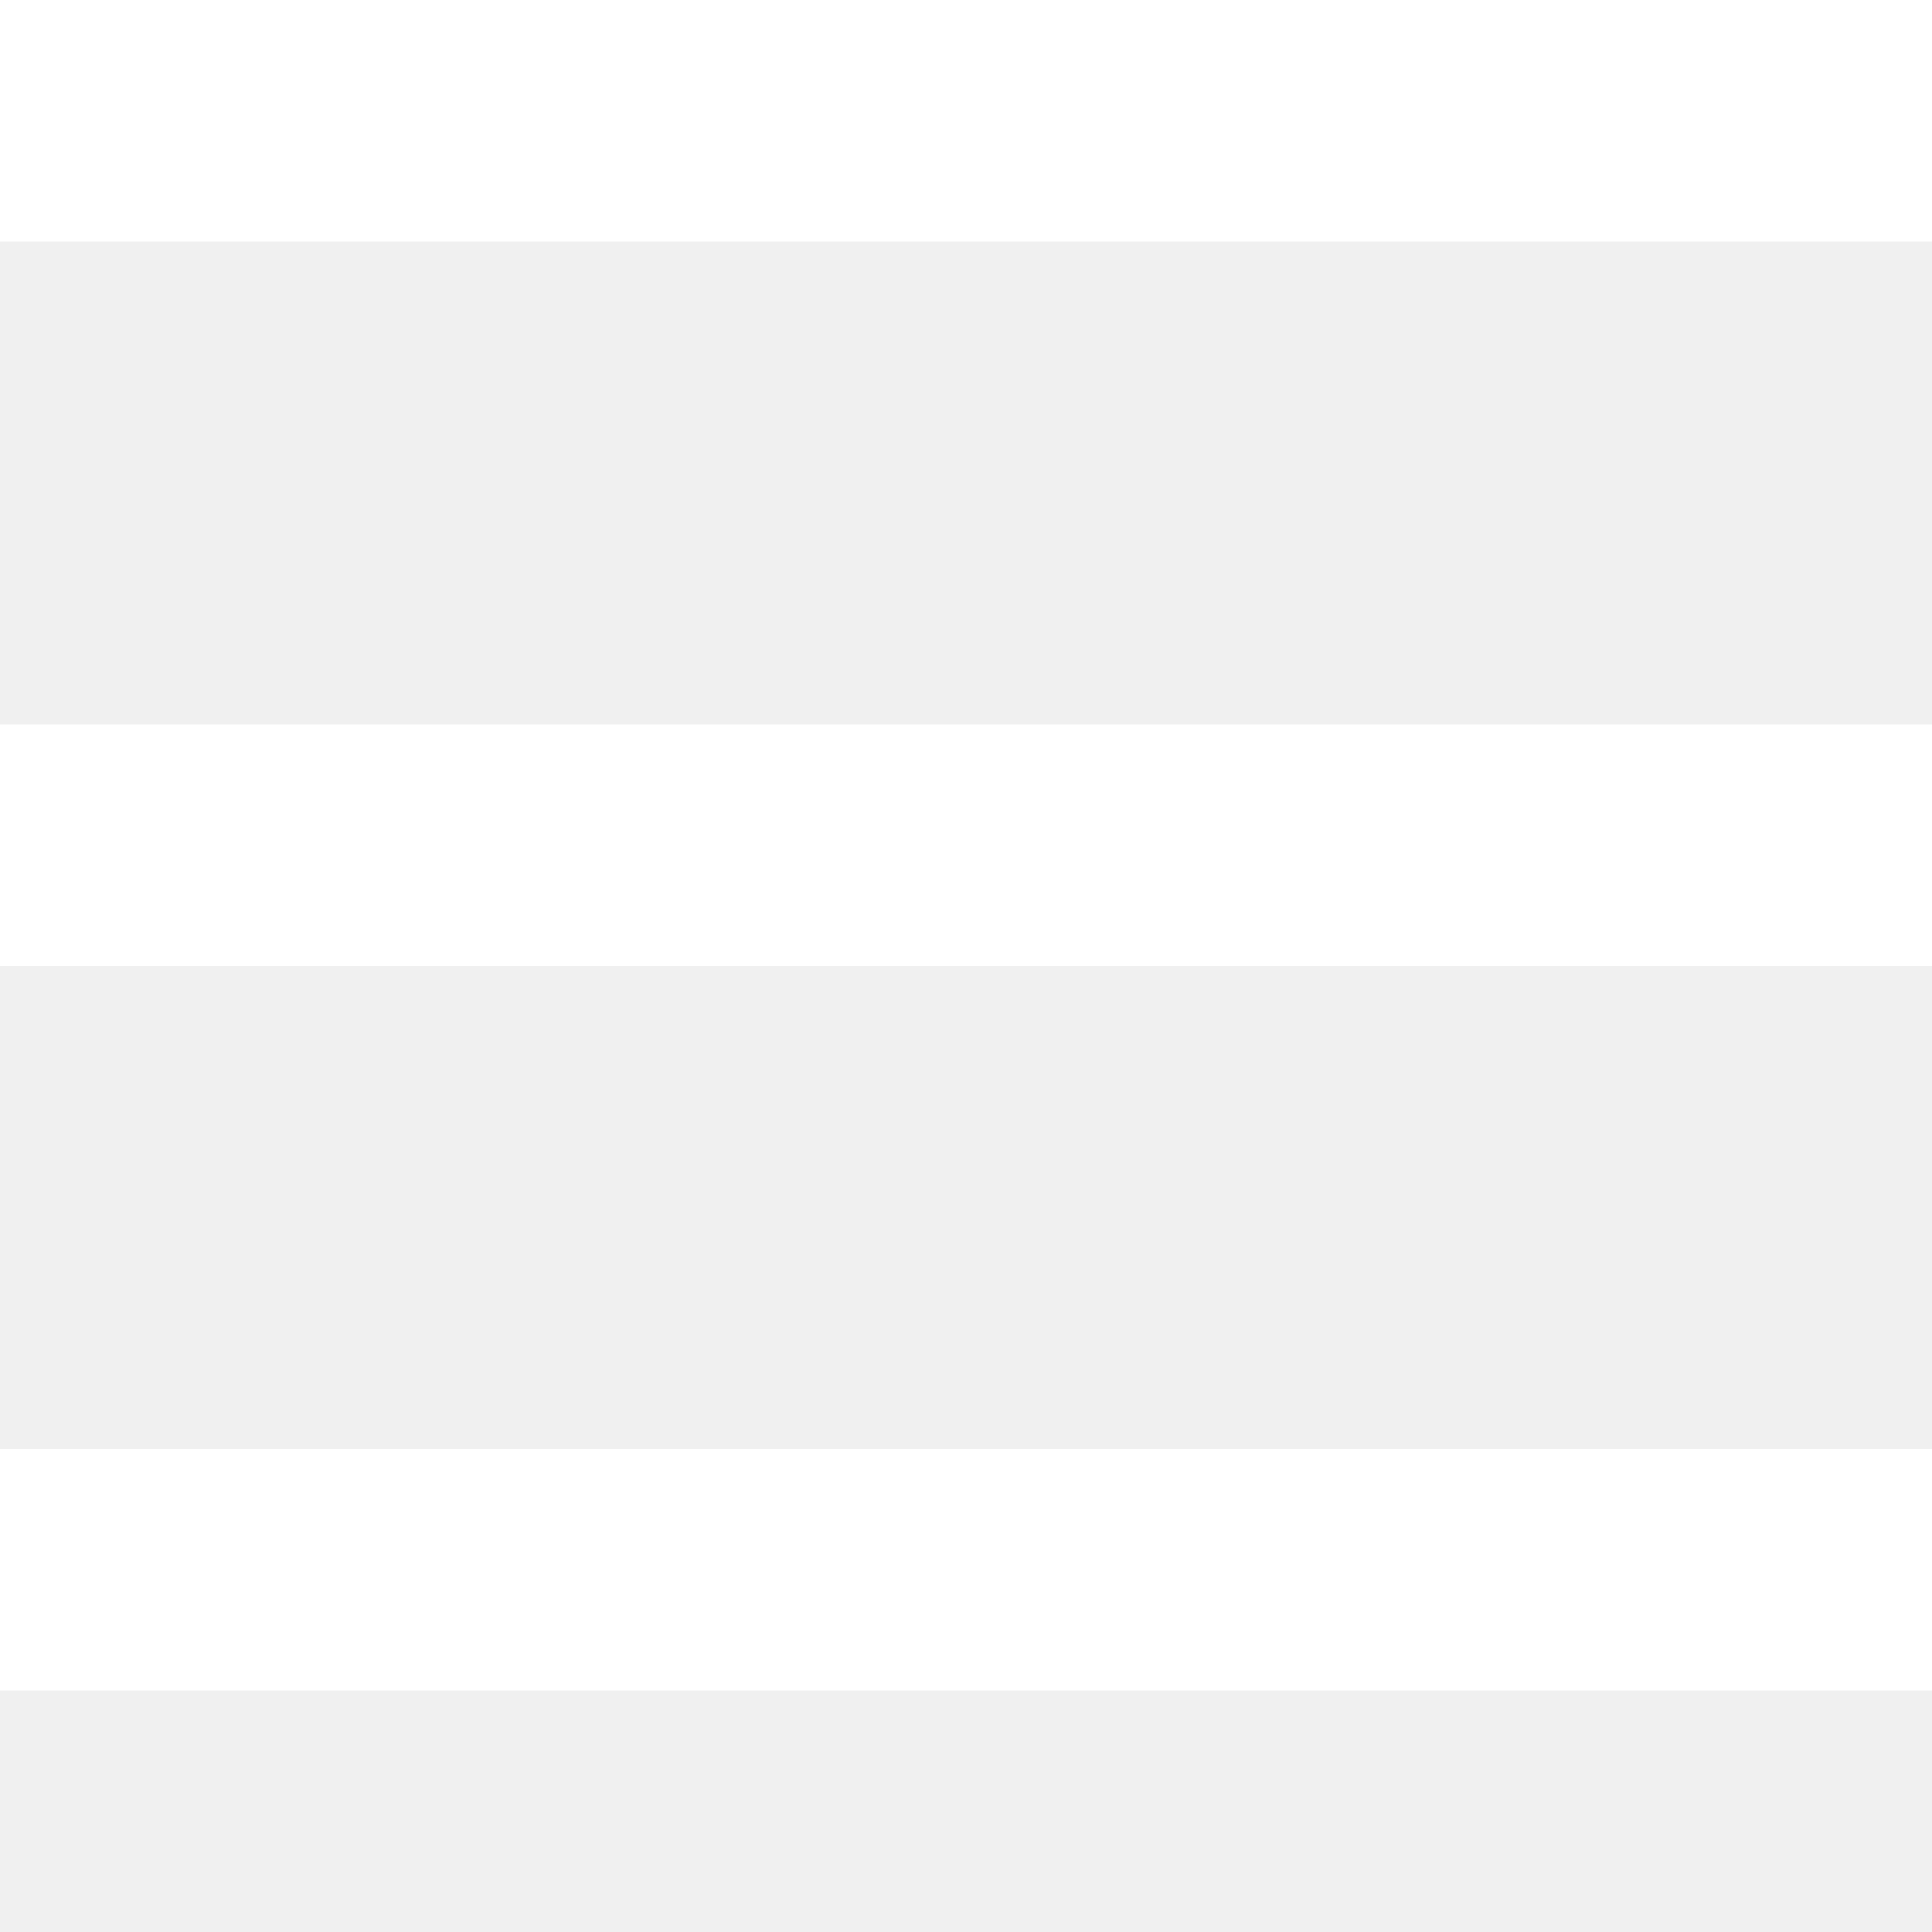
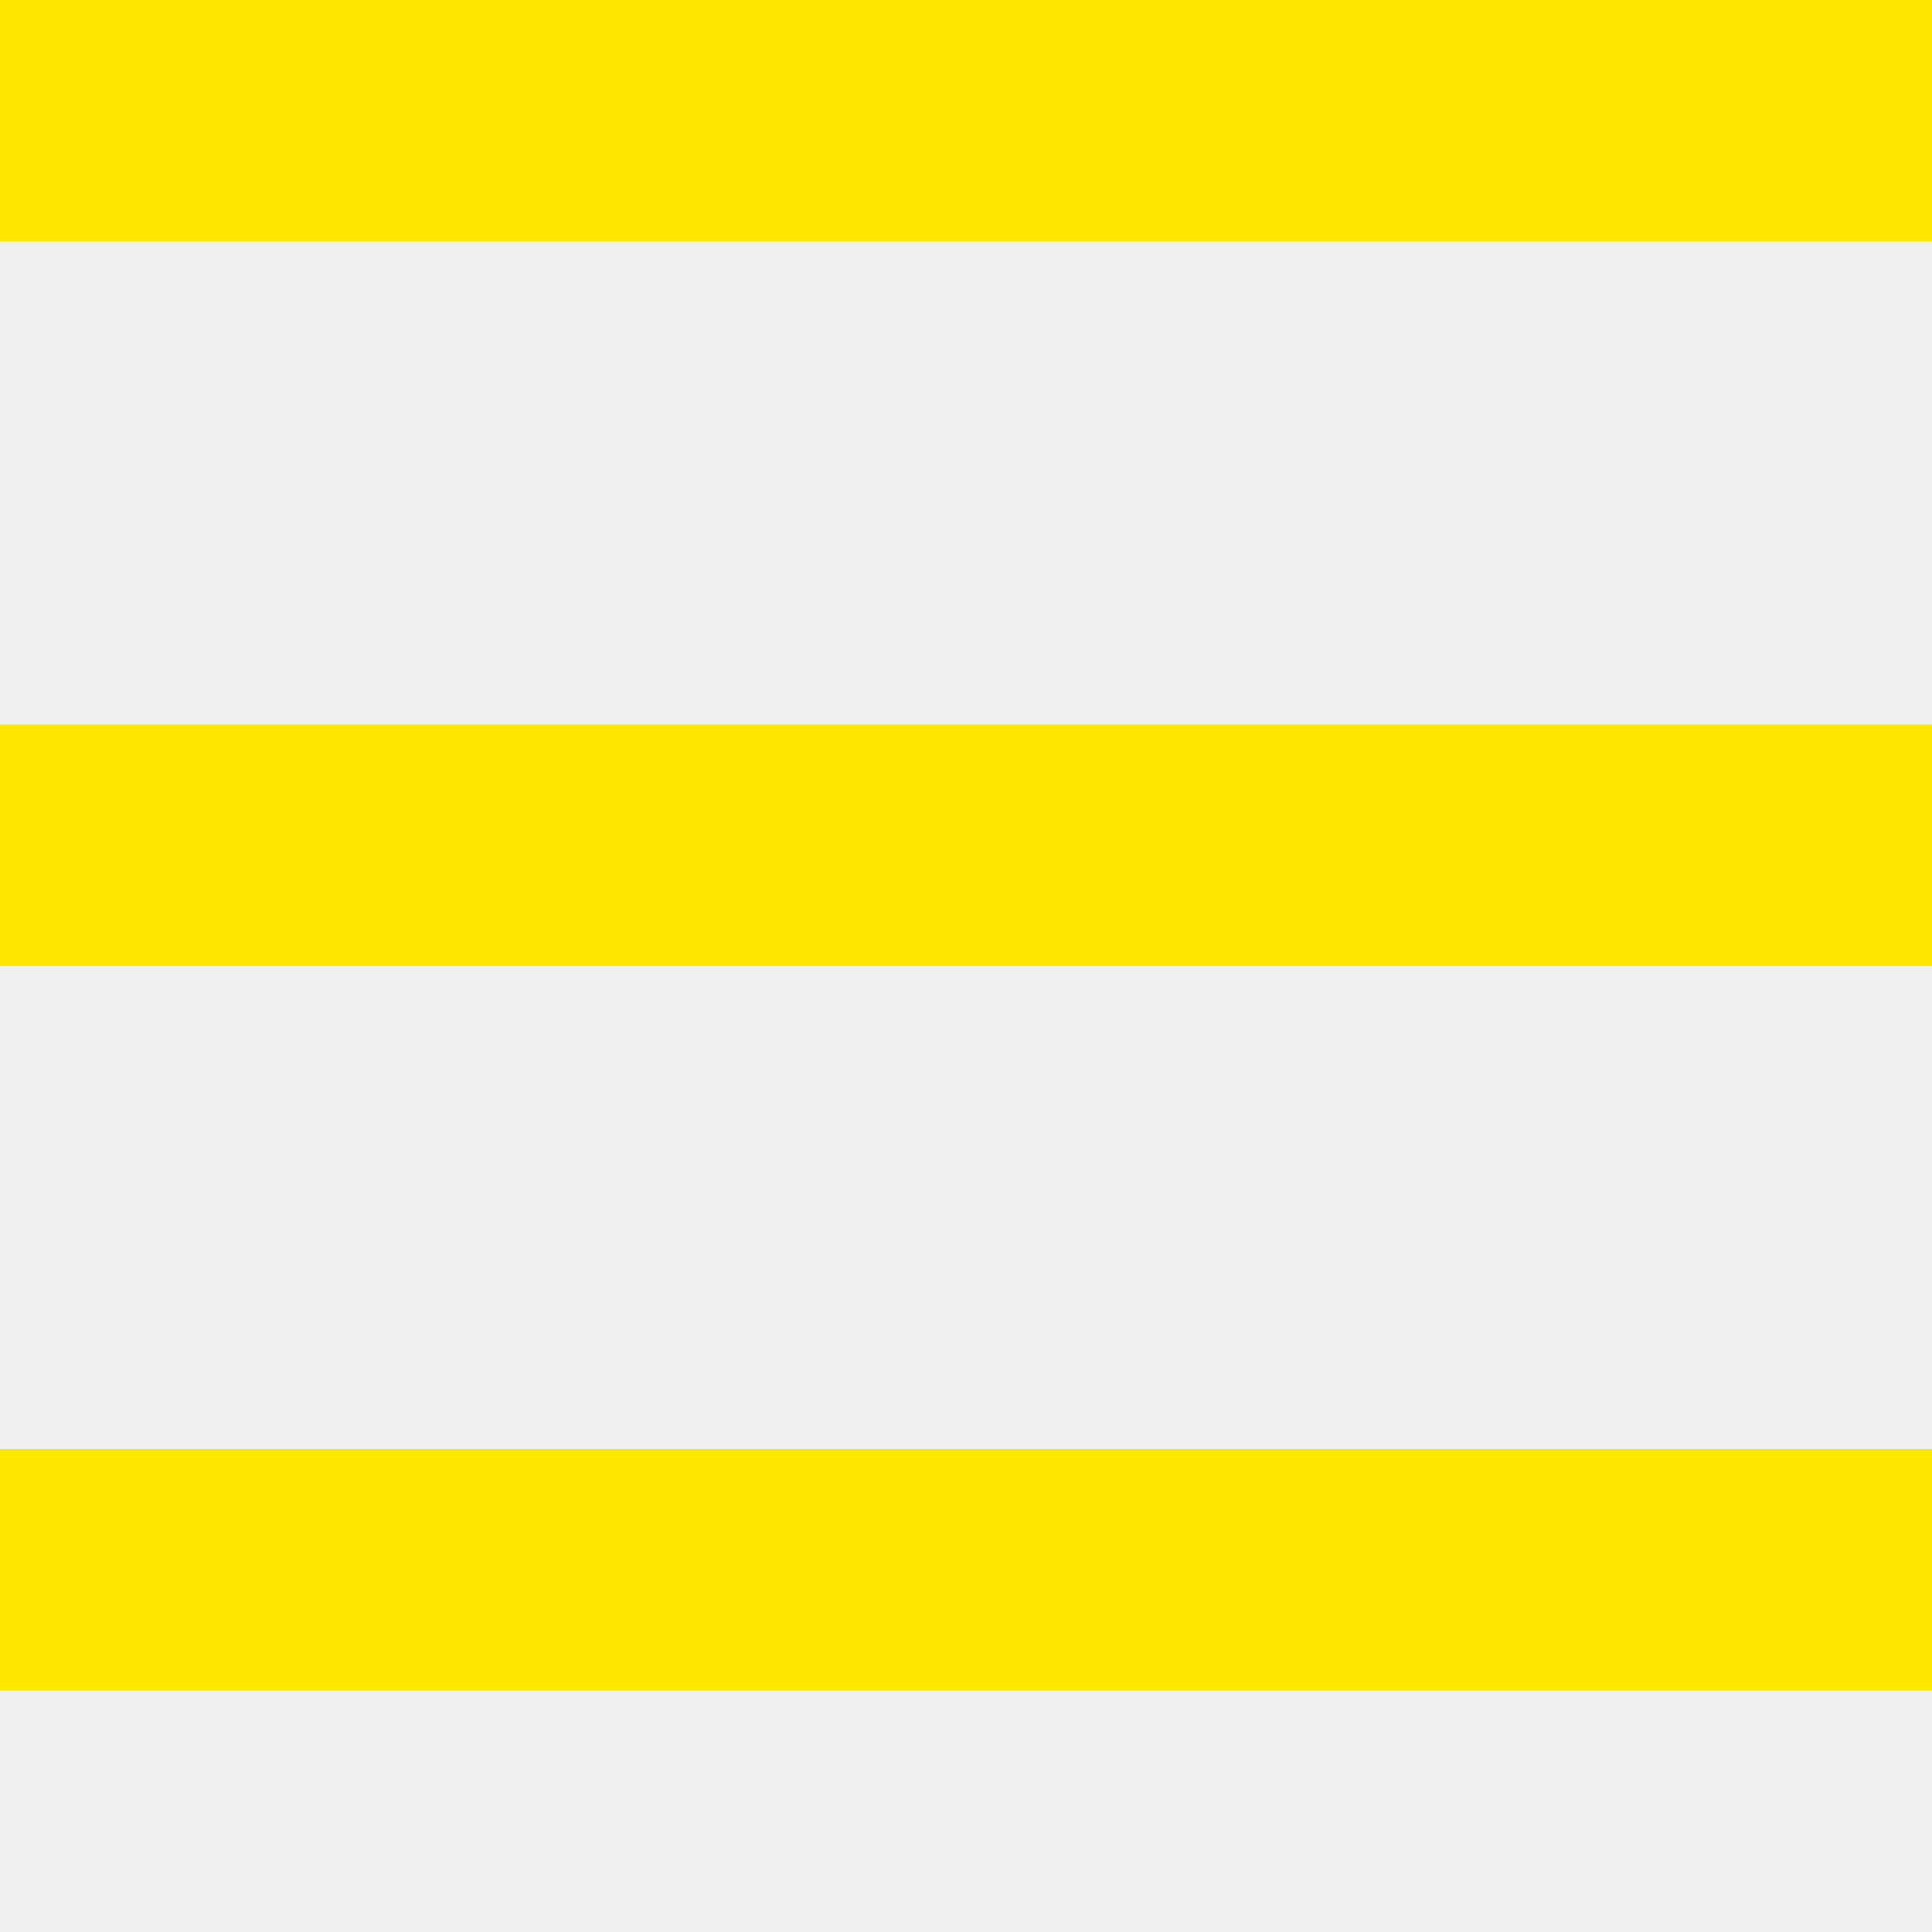
<svg xmlns="http://www.w3.org/2000/svg" width="16px" height="16px" viewBox="0 0 16 16" zoomAndPan="disable" preserveAspectRatio="none">
-   <style type="text/css"> line { stroke: #ffffff; stroke-width: 2; } </style>
+   <style type="text/css"> line { stroke: #ffe700; stroke-width: 2; } </style>
  <line x1="0" y1="1" x2="16" y2="1" />
  <line x1="0" y1="7" x2="16" y2="7" />
  <line x1="0" y1="13" x2="16" y2="13" />
</svg>
